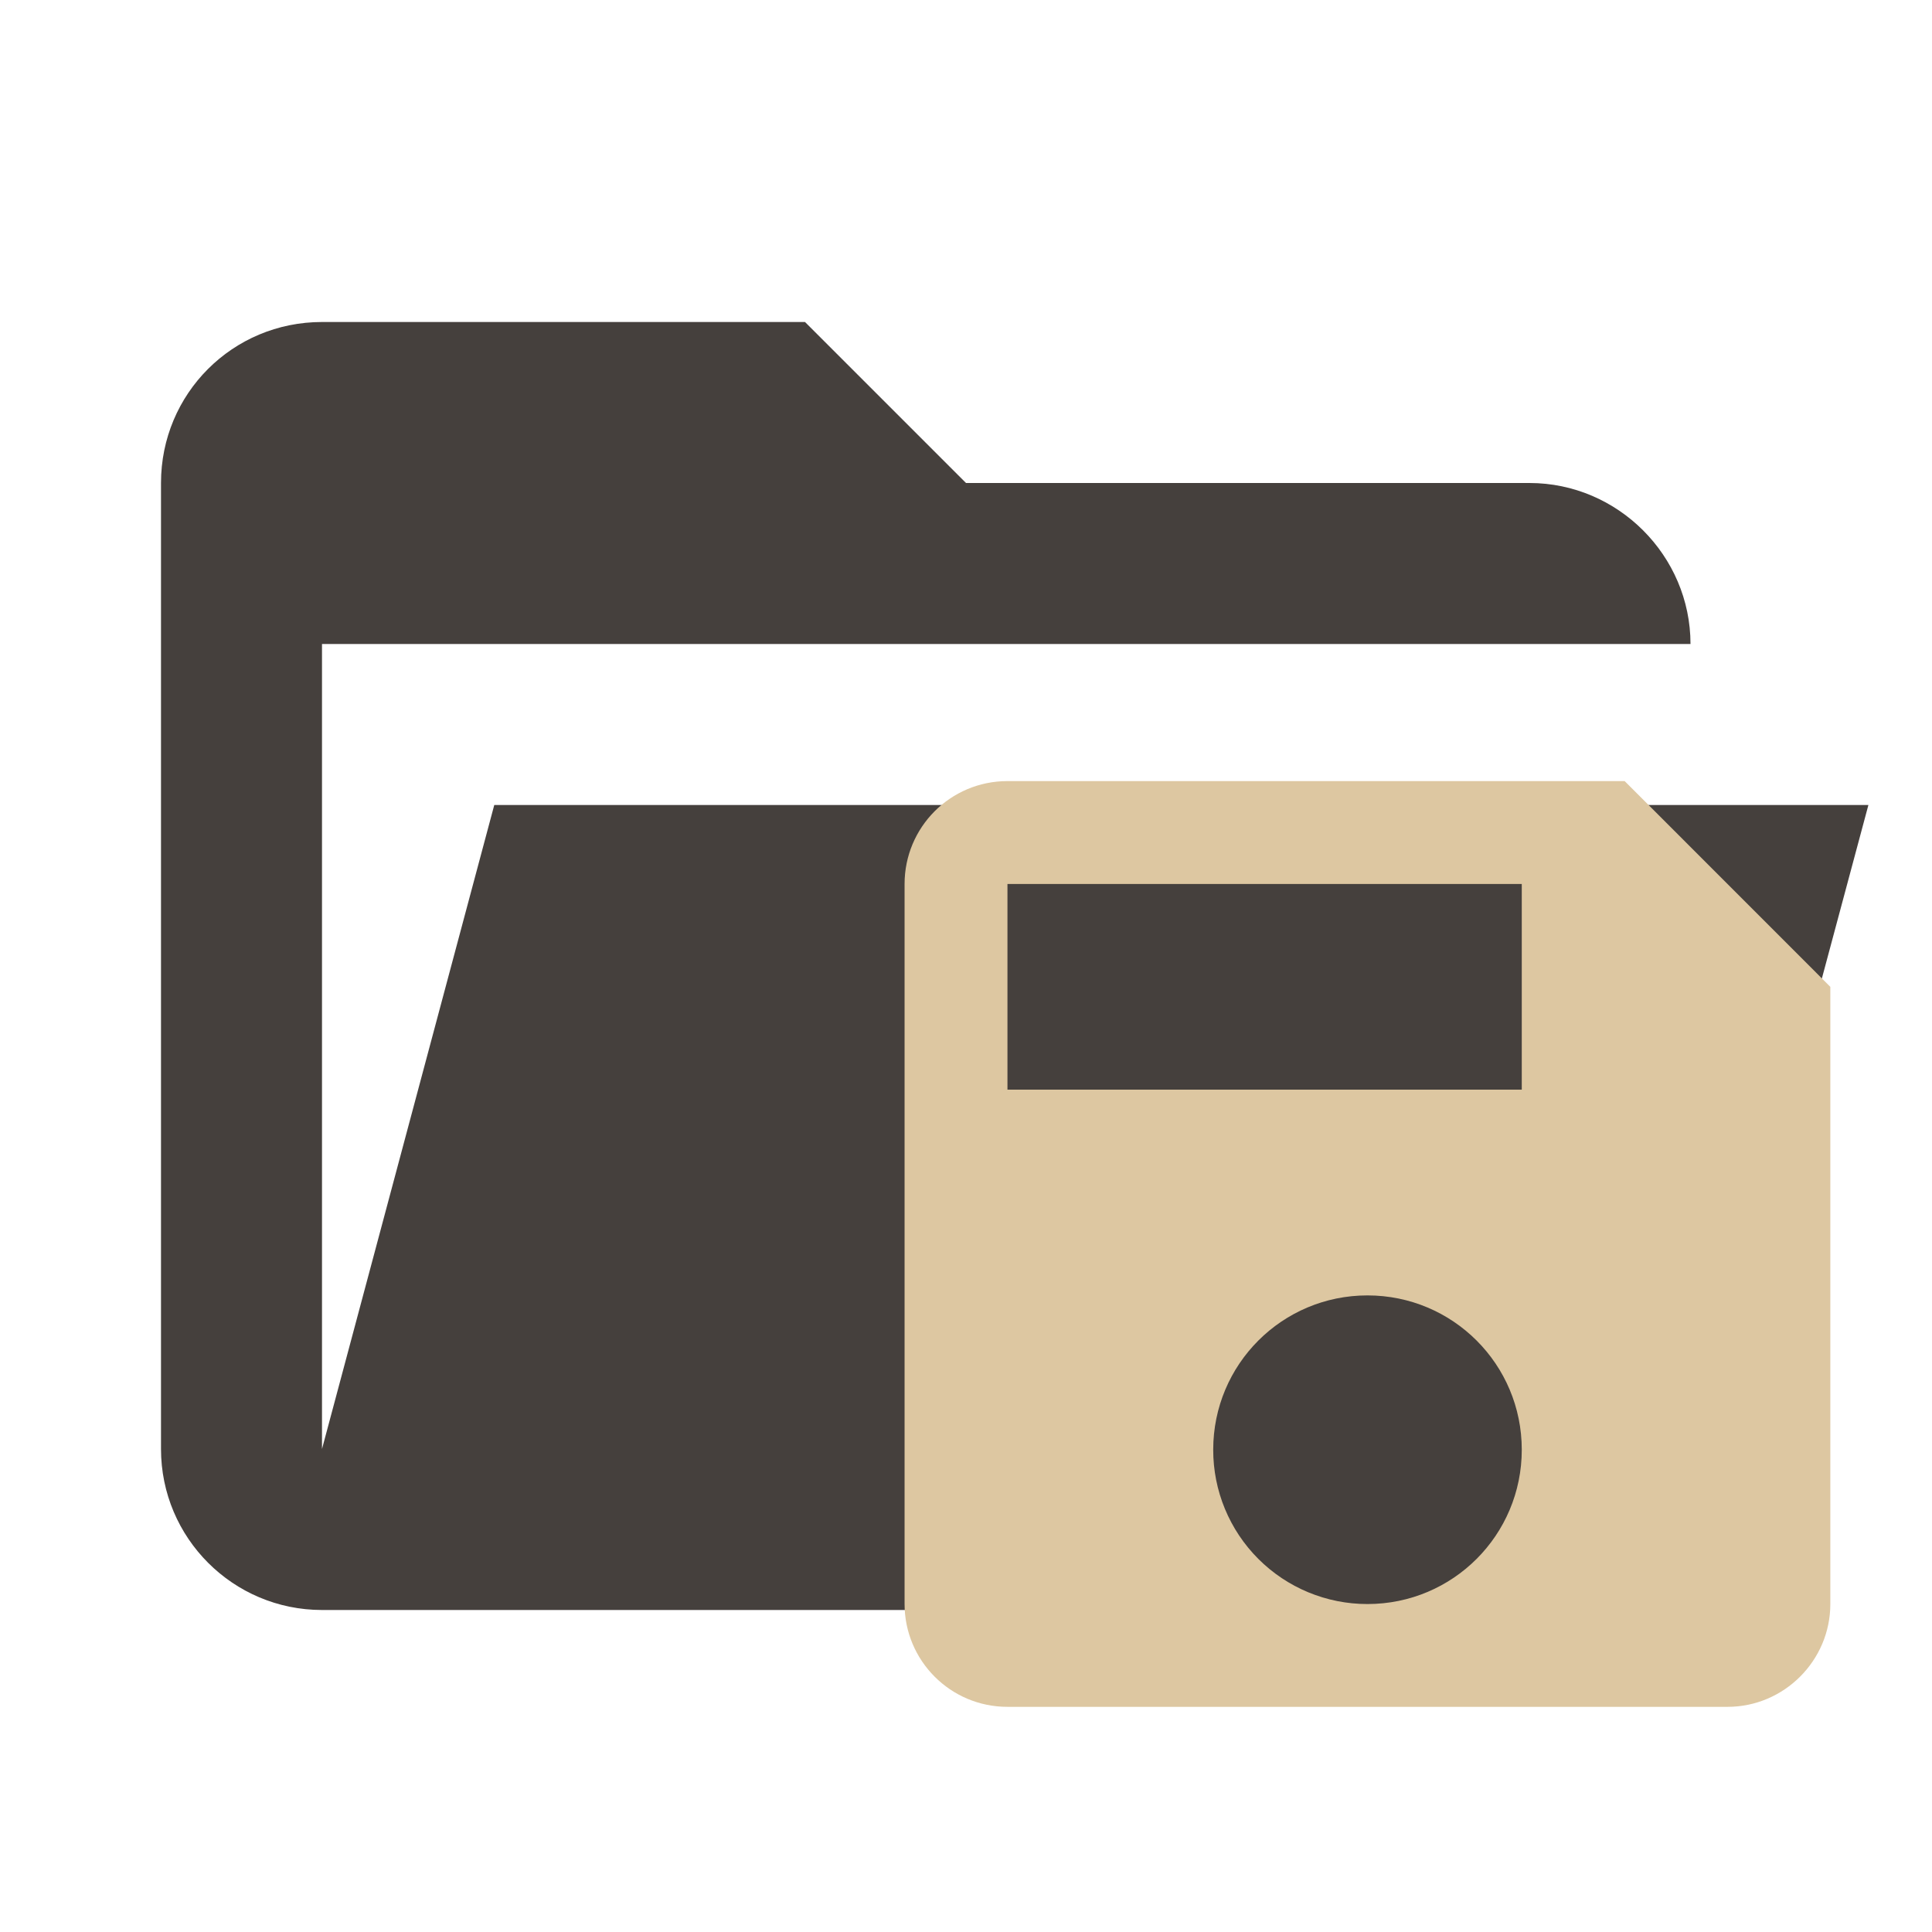
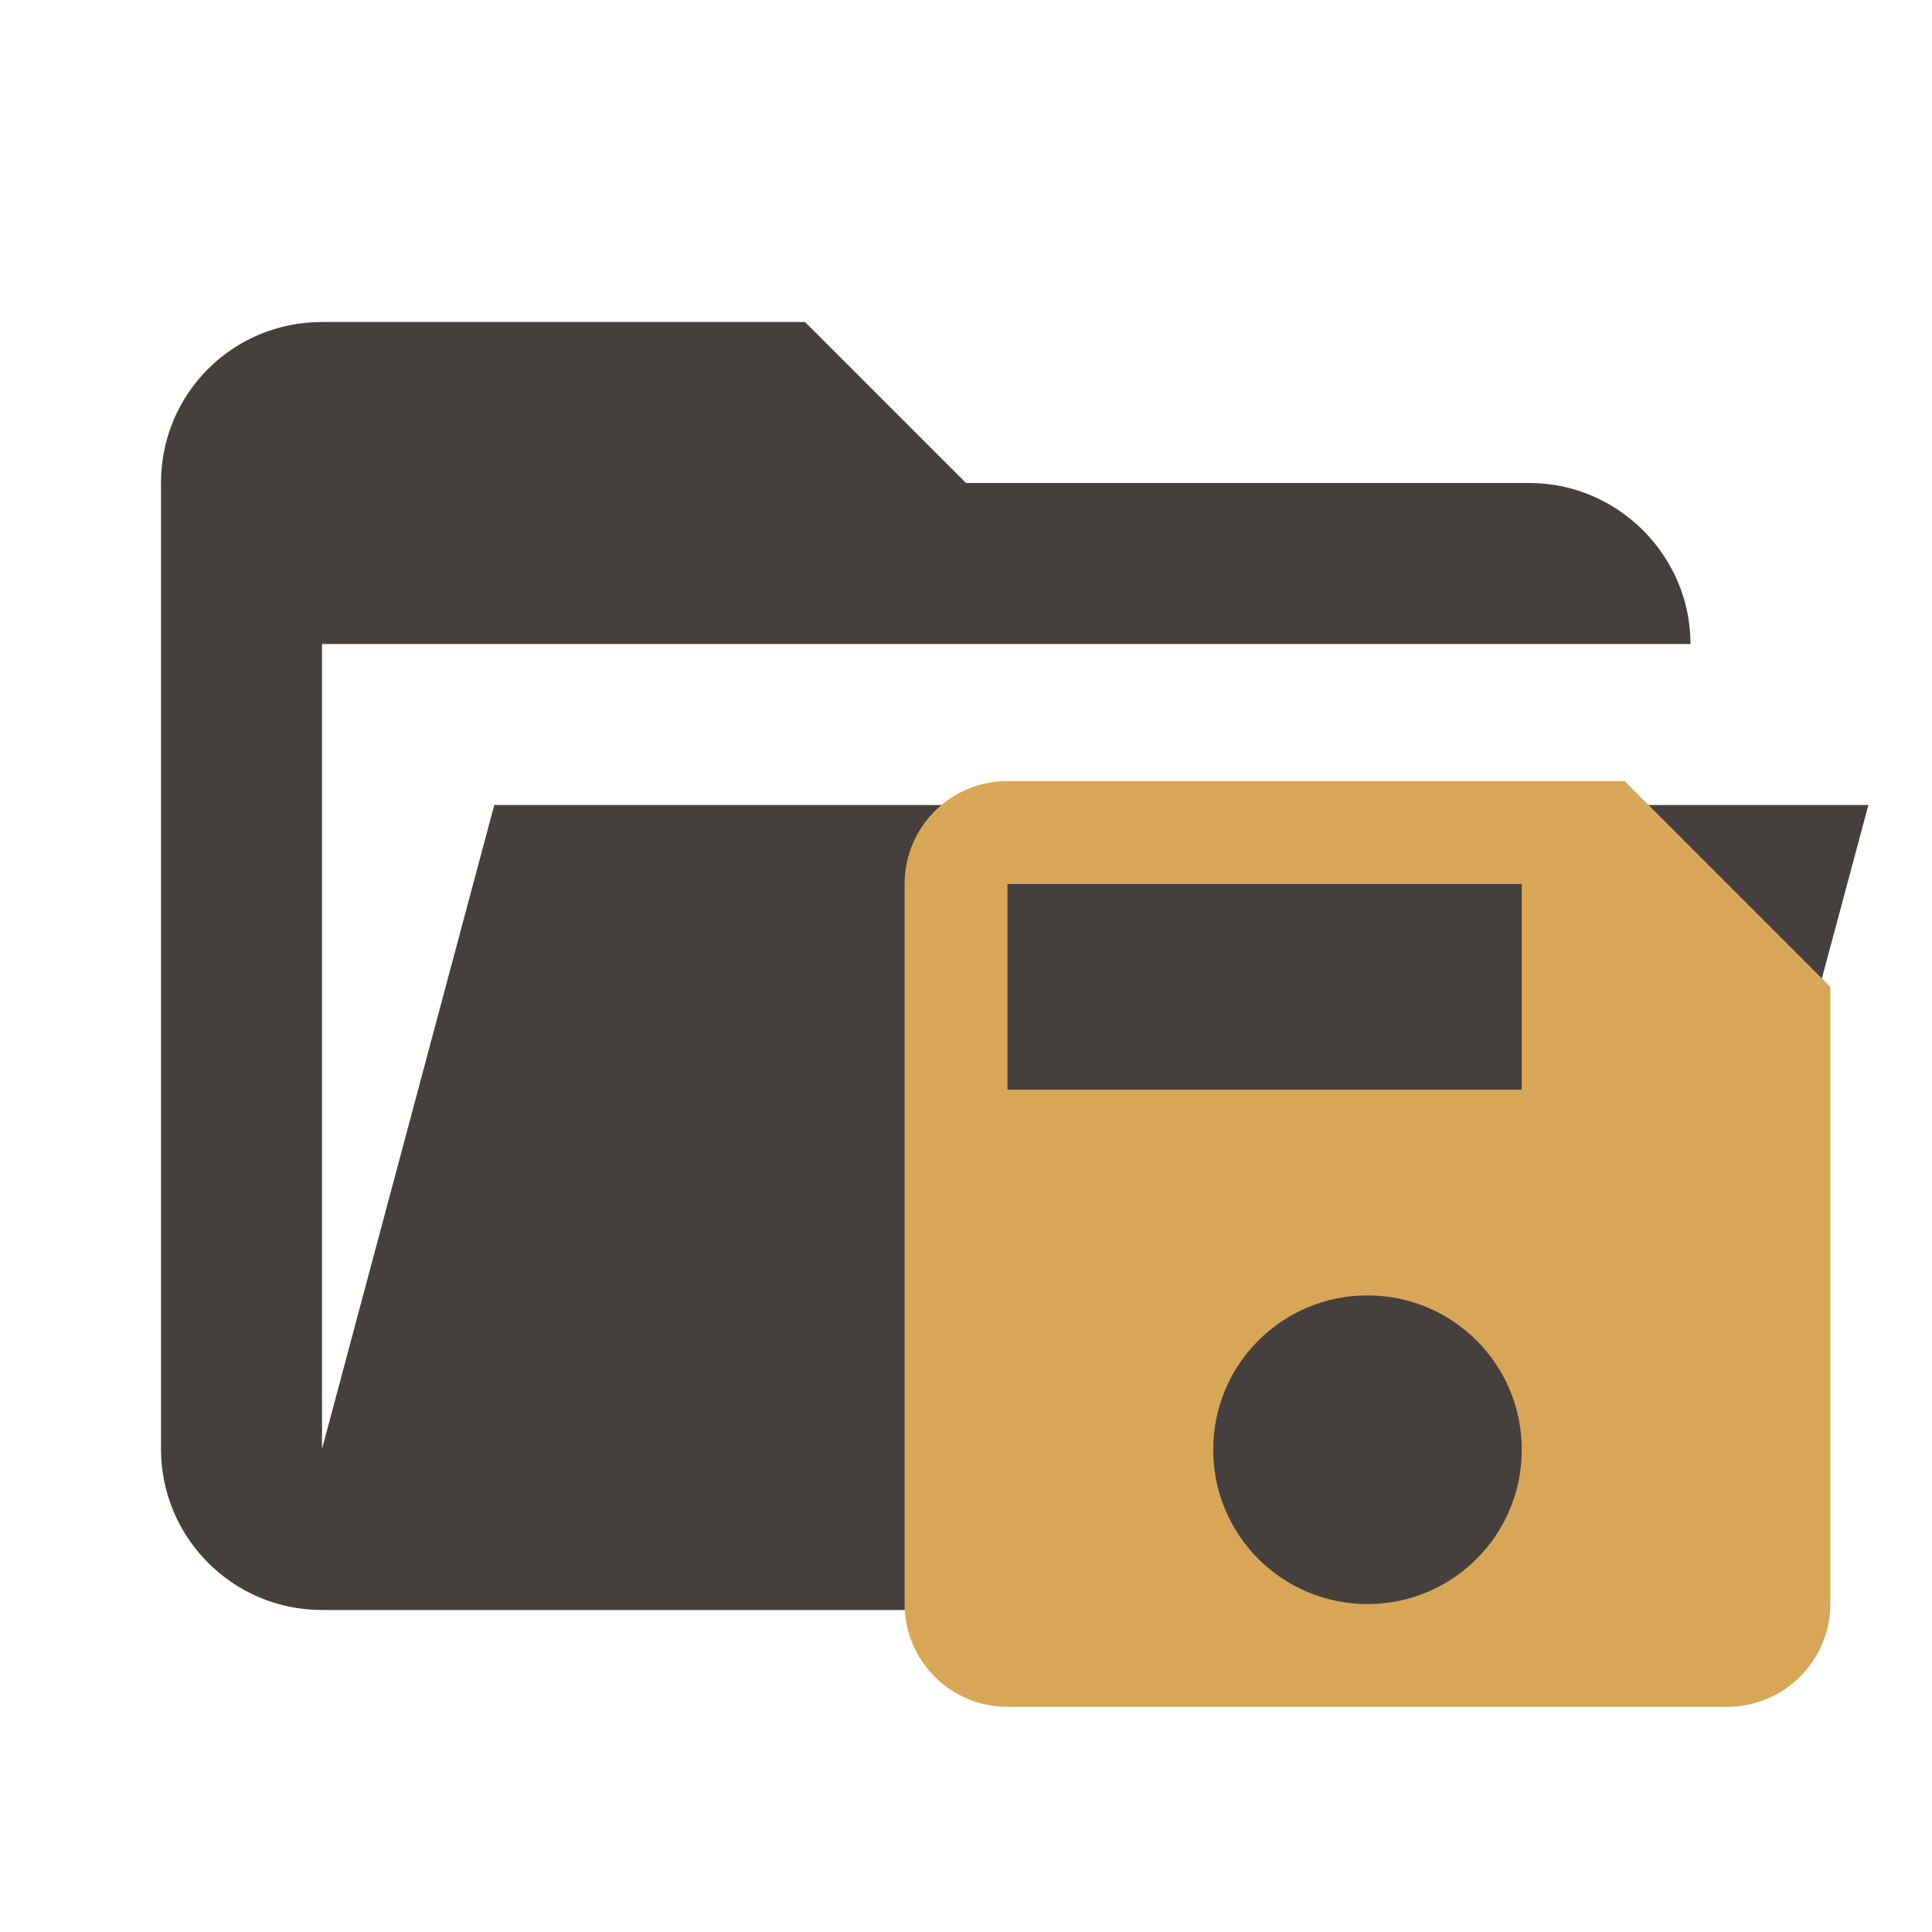
<svg xmlns="http://www.w3.org/2000/svg" clip-rule="evenodd" fill-rule="evenodd" stroke-linejoin="round" stroke-miterlimit="1.414" version="1.1" viewBox="0 0 24 24">
  <path d="M19 20H4a2 2 0 0 1-2-2V6c0-1.11.89-2 2-2h6l2 2h7c1.097 0 2 .903 2 2H4v10l2.14-8h17.07l-2.28 8.5c-.23.87-1.01 1.5-1.93 1.5z" fill="#616161" style="fill:#45403d" />
-   <path d="M20.182 9.703h-7.667c-.71 0-1.278.575-1.278 1.278v8.945c0 .702.569 1.277 1.278 1.277h8.945c.702 0 1.277-.575 1.277-1.277v-7.667zm-3.195 10.223a1.914 1.914 0 0 1-1.916-1.917c0-1.06.856-1.917 1.916-1.917s1.917.856 1.917 1.917c0 1.06-.856 1.917-1.917 1.917zm1.917-6.39h-6.389v-2.555h6.389z" fill="#9E9E9E" style="fill:#ddc7a1" />
+   <path d="M20.182 9.703h-7.667c-.71 0-1.278.575-1.278 1.278v8.945c0 .702.569 1.277 1.278 1.277h8.945c.702 0 1.277-.575 1.277-1.277v-7.667zm-3.195 10.223a1.914 1.914 0 0 1-1.916-1.917c0-1.06.856-1.917 1.916-1.917s1.917.856 1.917 1.917c0 1.06-.856 1.917-1.917 1.917zm1.917-6.39h-6.389v-2.555h6.389z" fill="#9E9E9E" style="fill:#d8a657" />
</svg>
